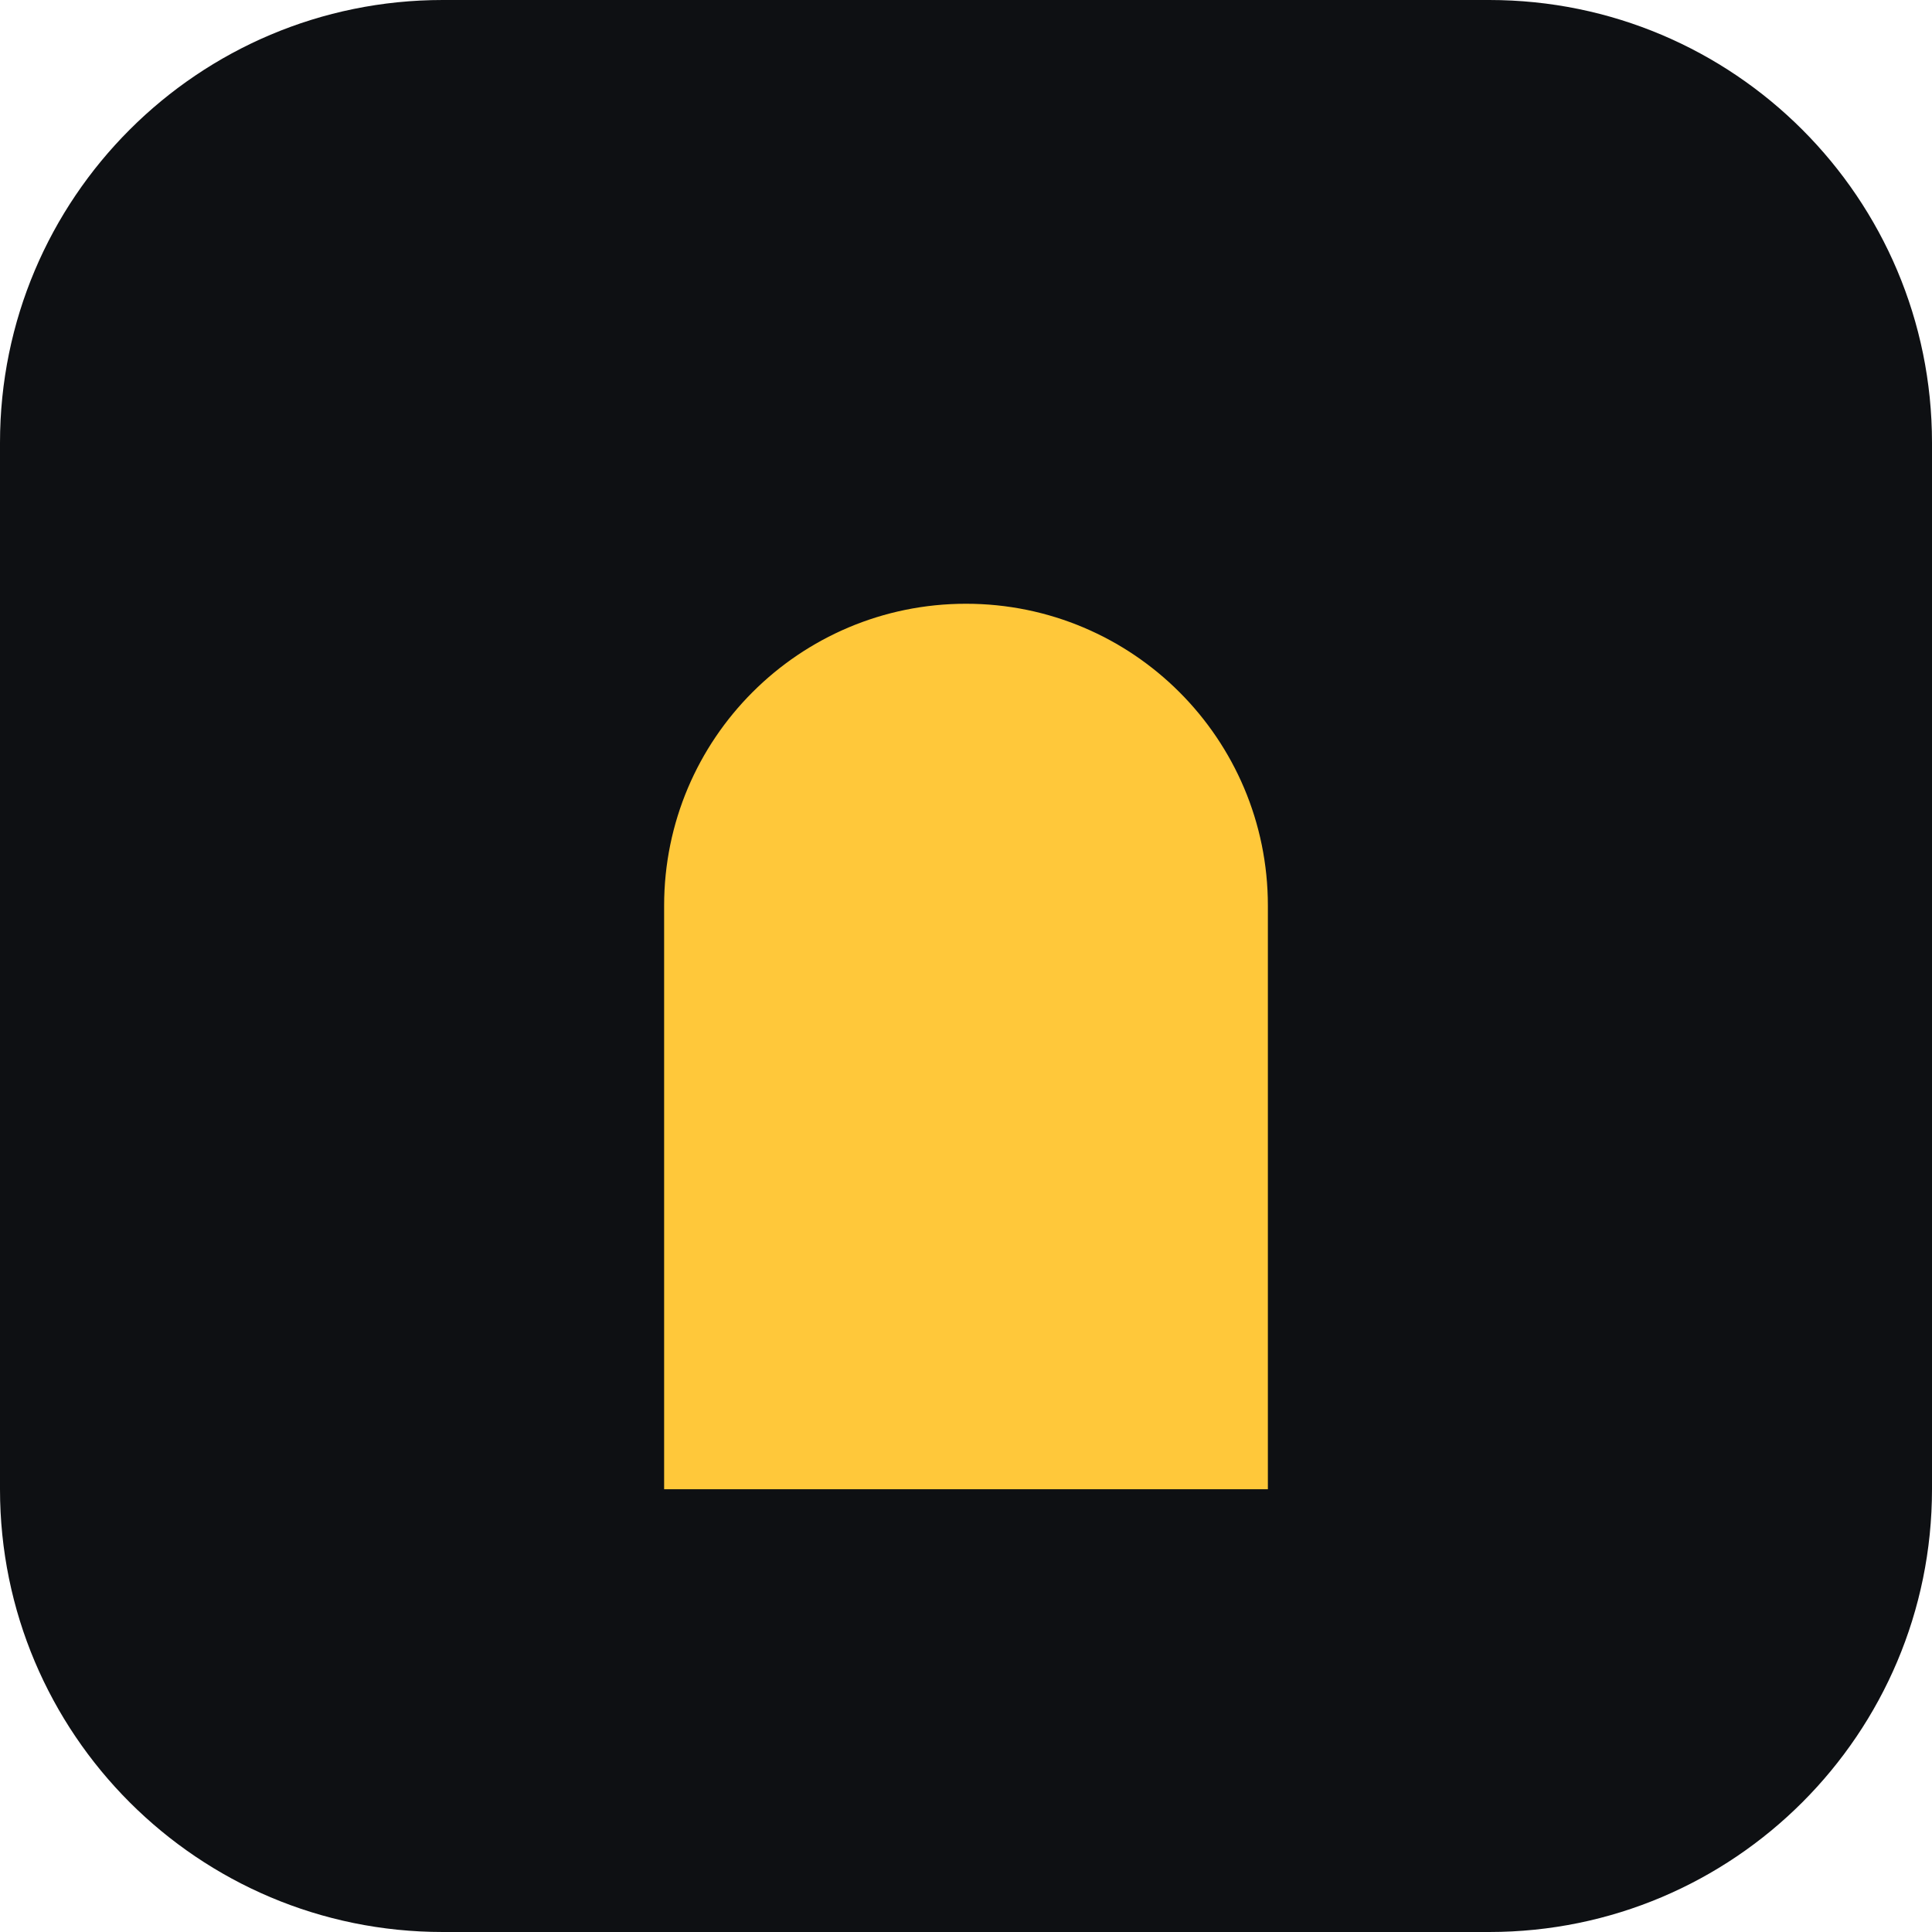
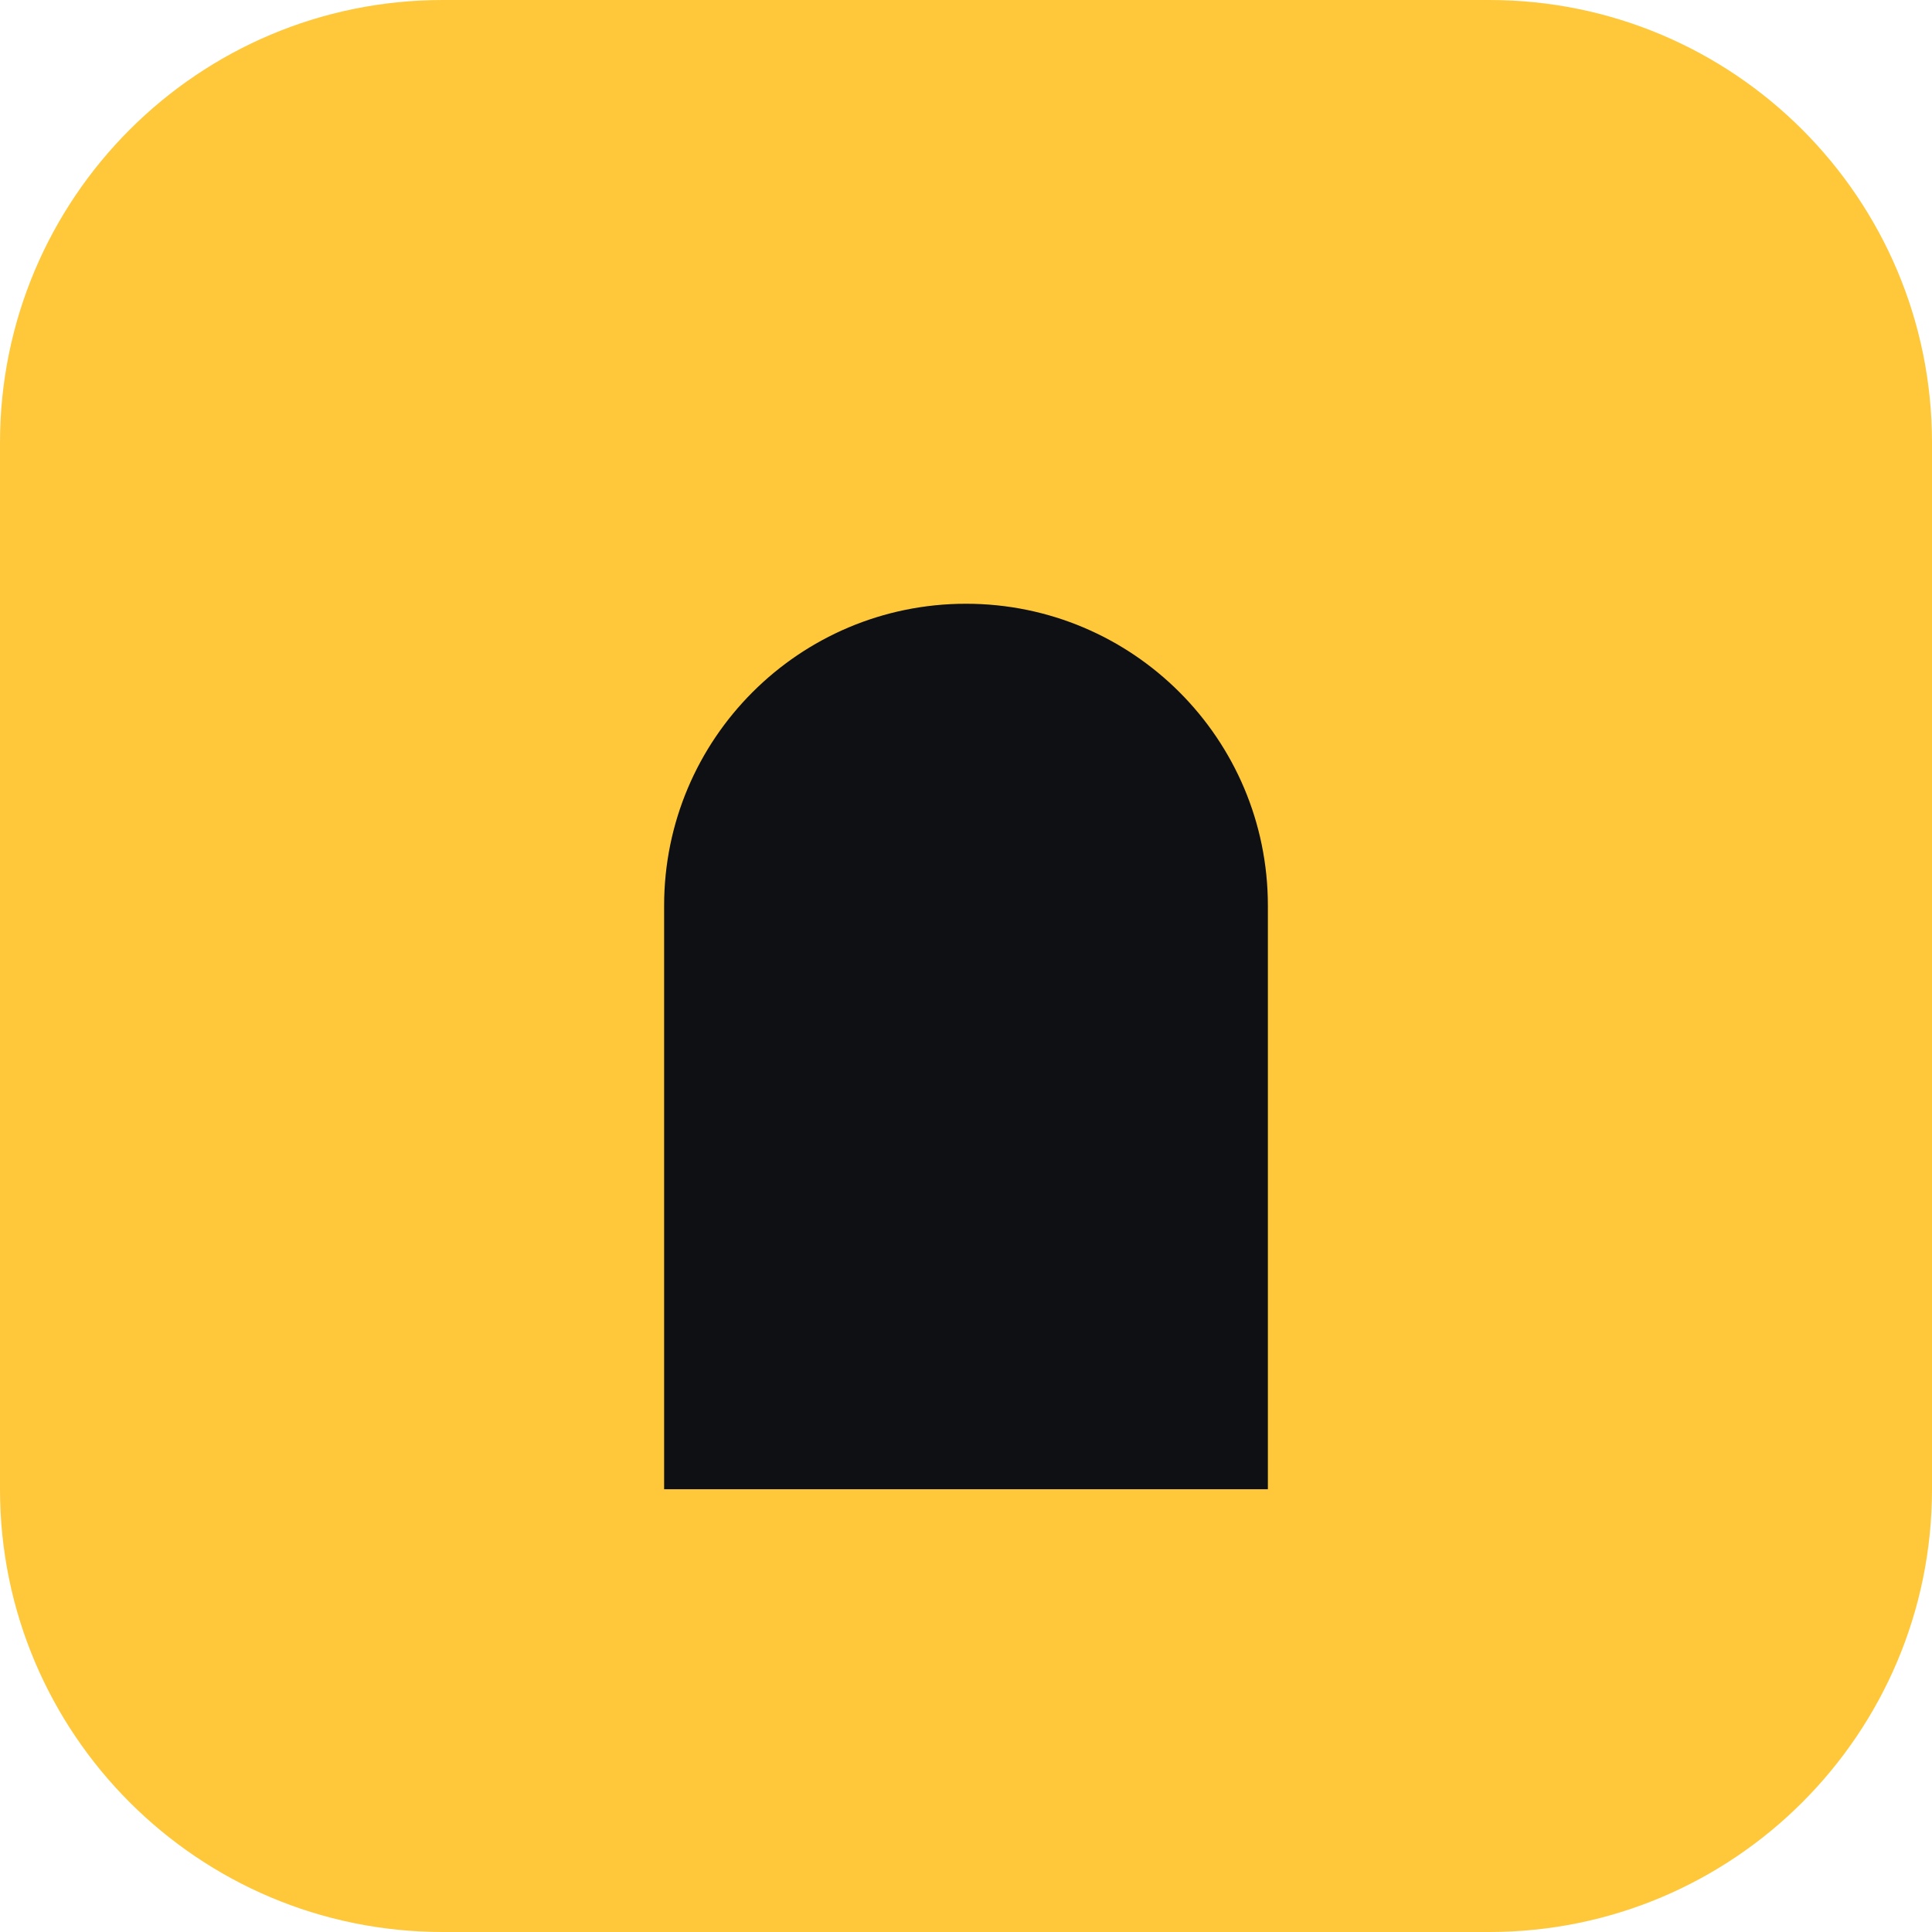
<svg xmlns="http://www.w3.org/2000/svg" viewBox="0 0 96 96" role="img" aria-label="Toca">
-   <rect width="96" height="96" rx="22" fill="#0E1013" />
-   <path d="M33 74 V45 A15 15 0 0 1 63 45 V74 Z" fill="#FFC83A" />
+   <rect width="96" height="96" rx="22" fill="#FFC83A" />
+   <path d="M33 74 V45 A15 15 0 0 1 63 45 V74 Z" fill="#0E1013" />
</svg>
